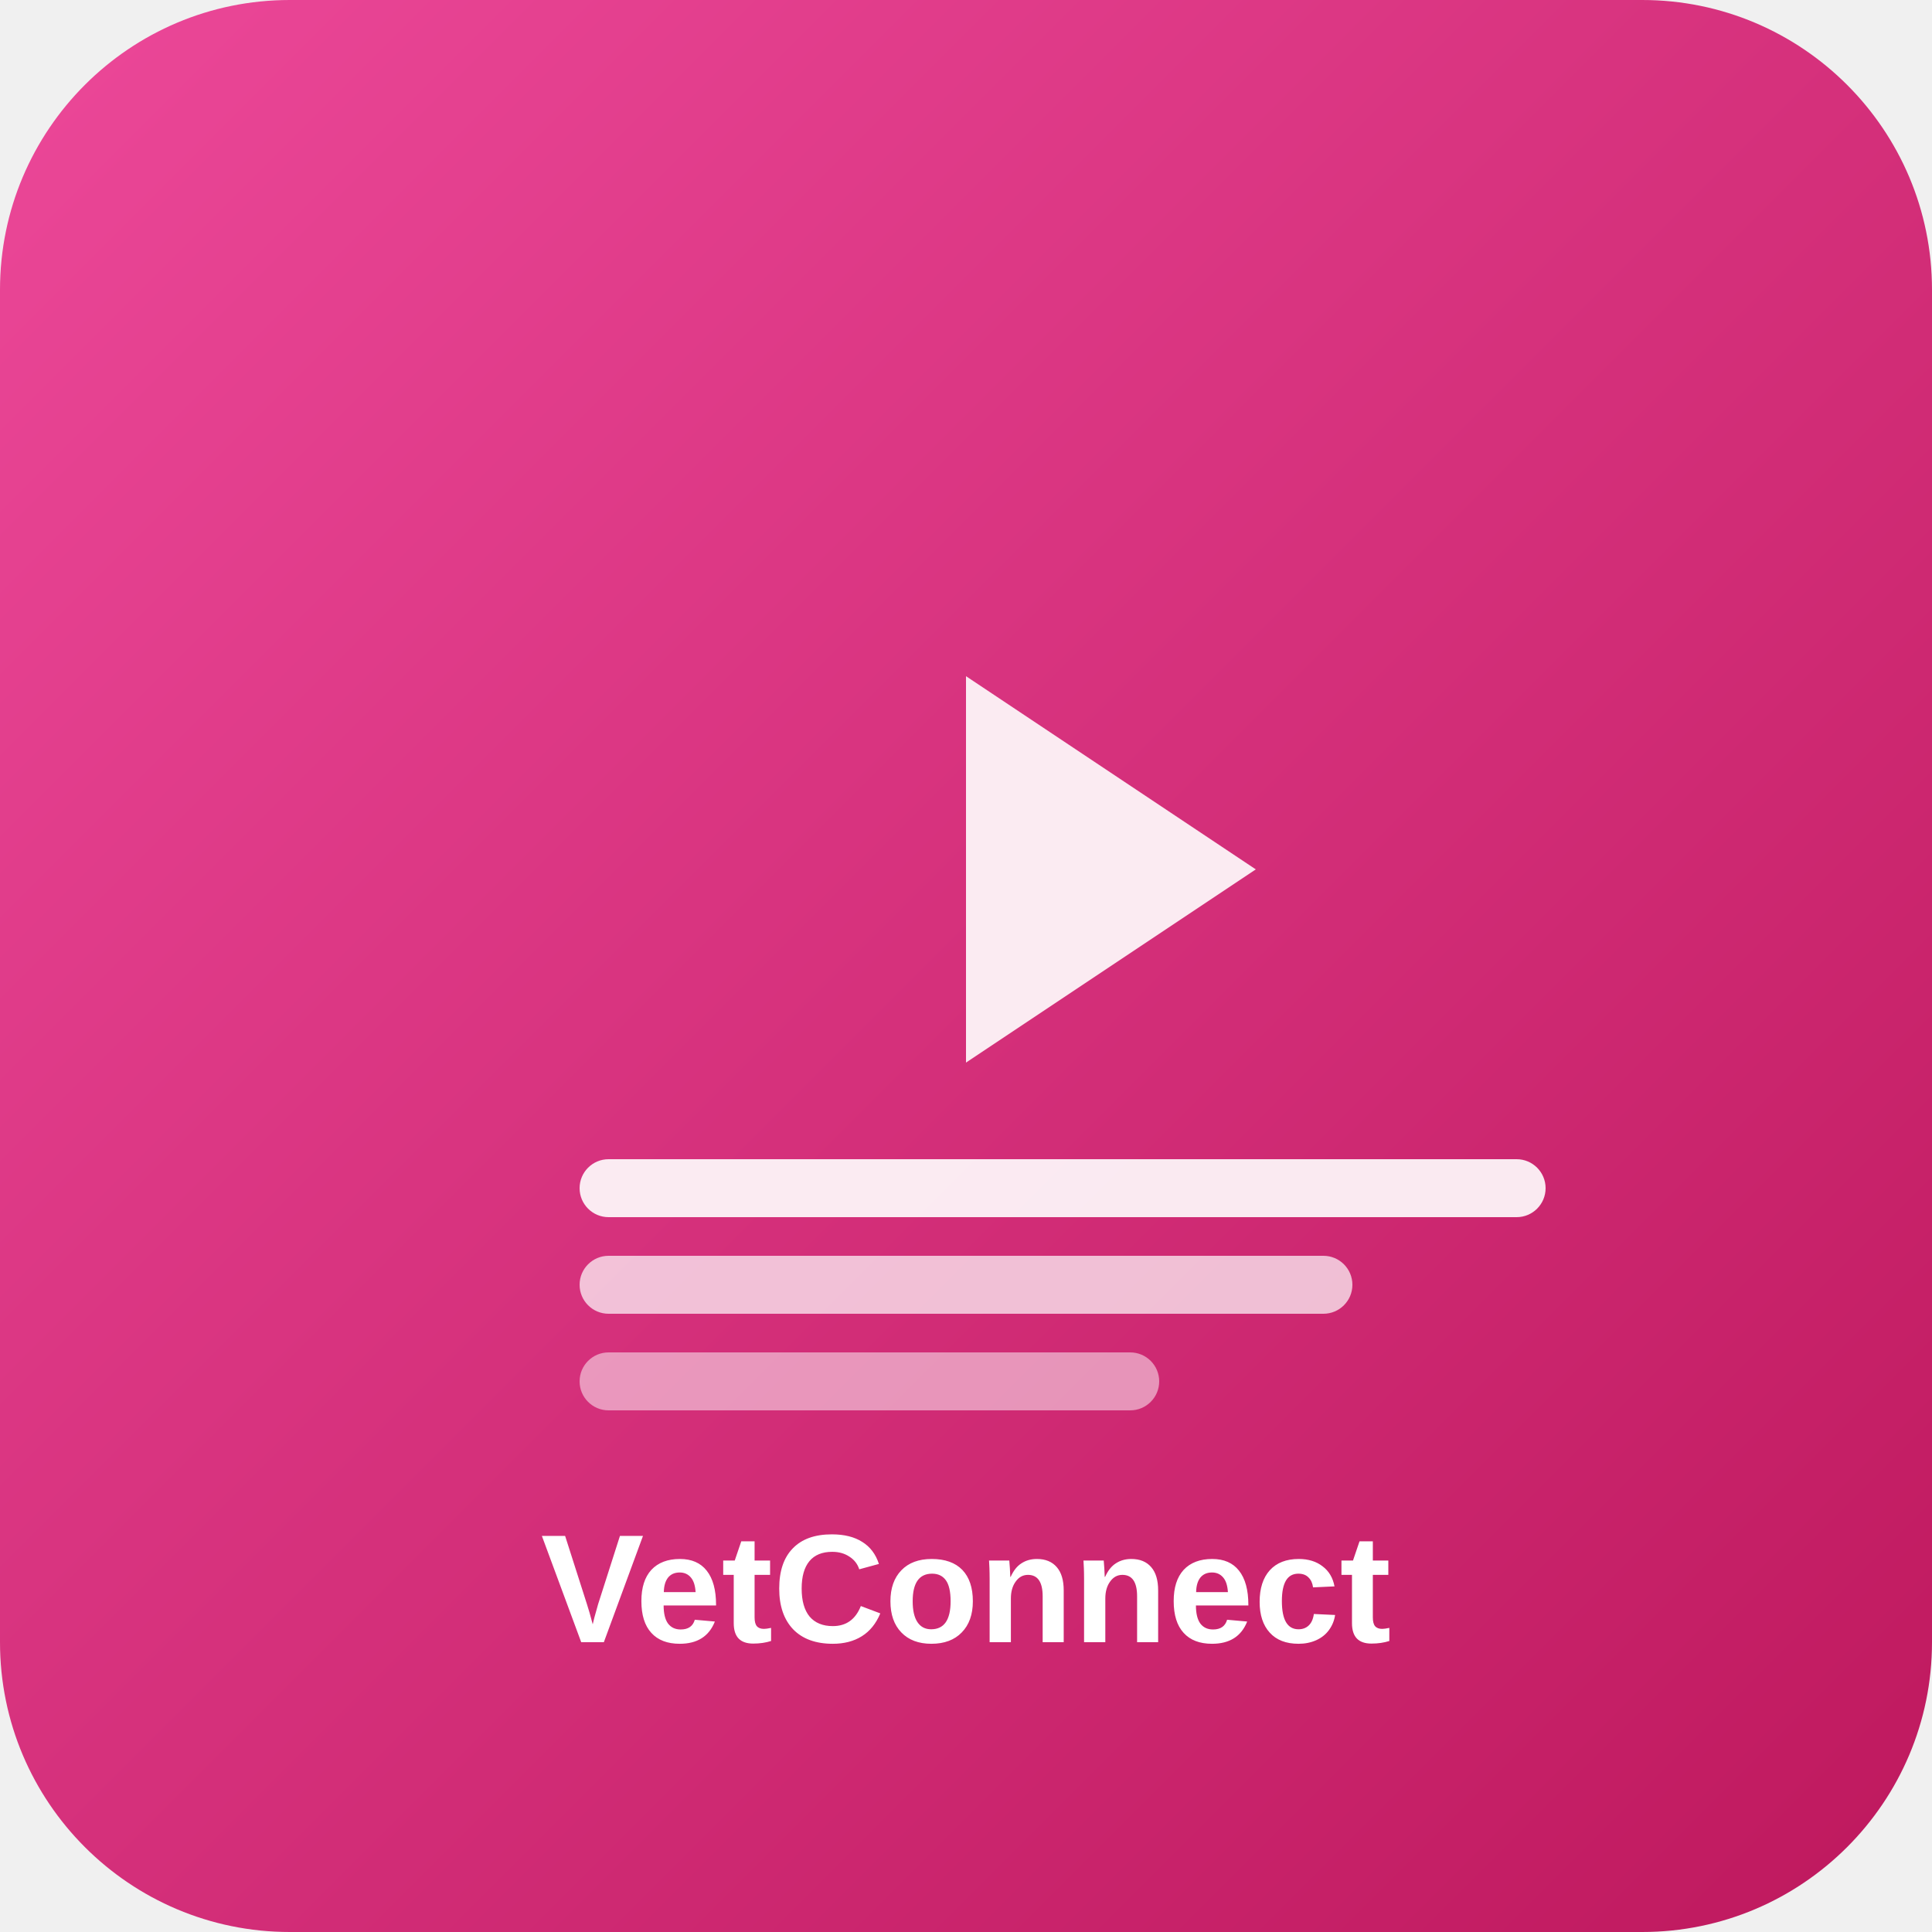
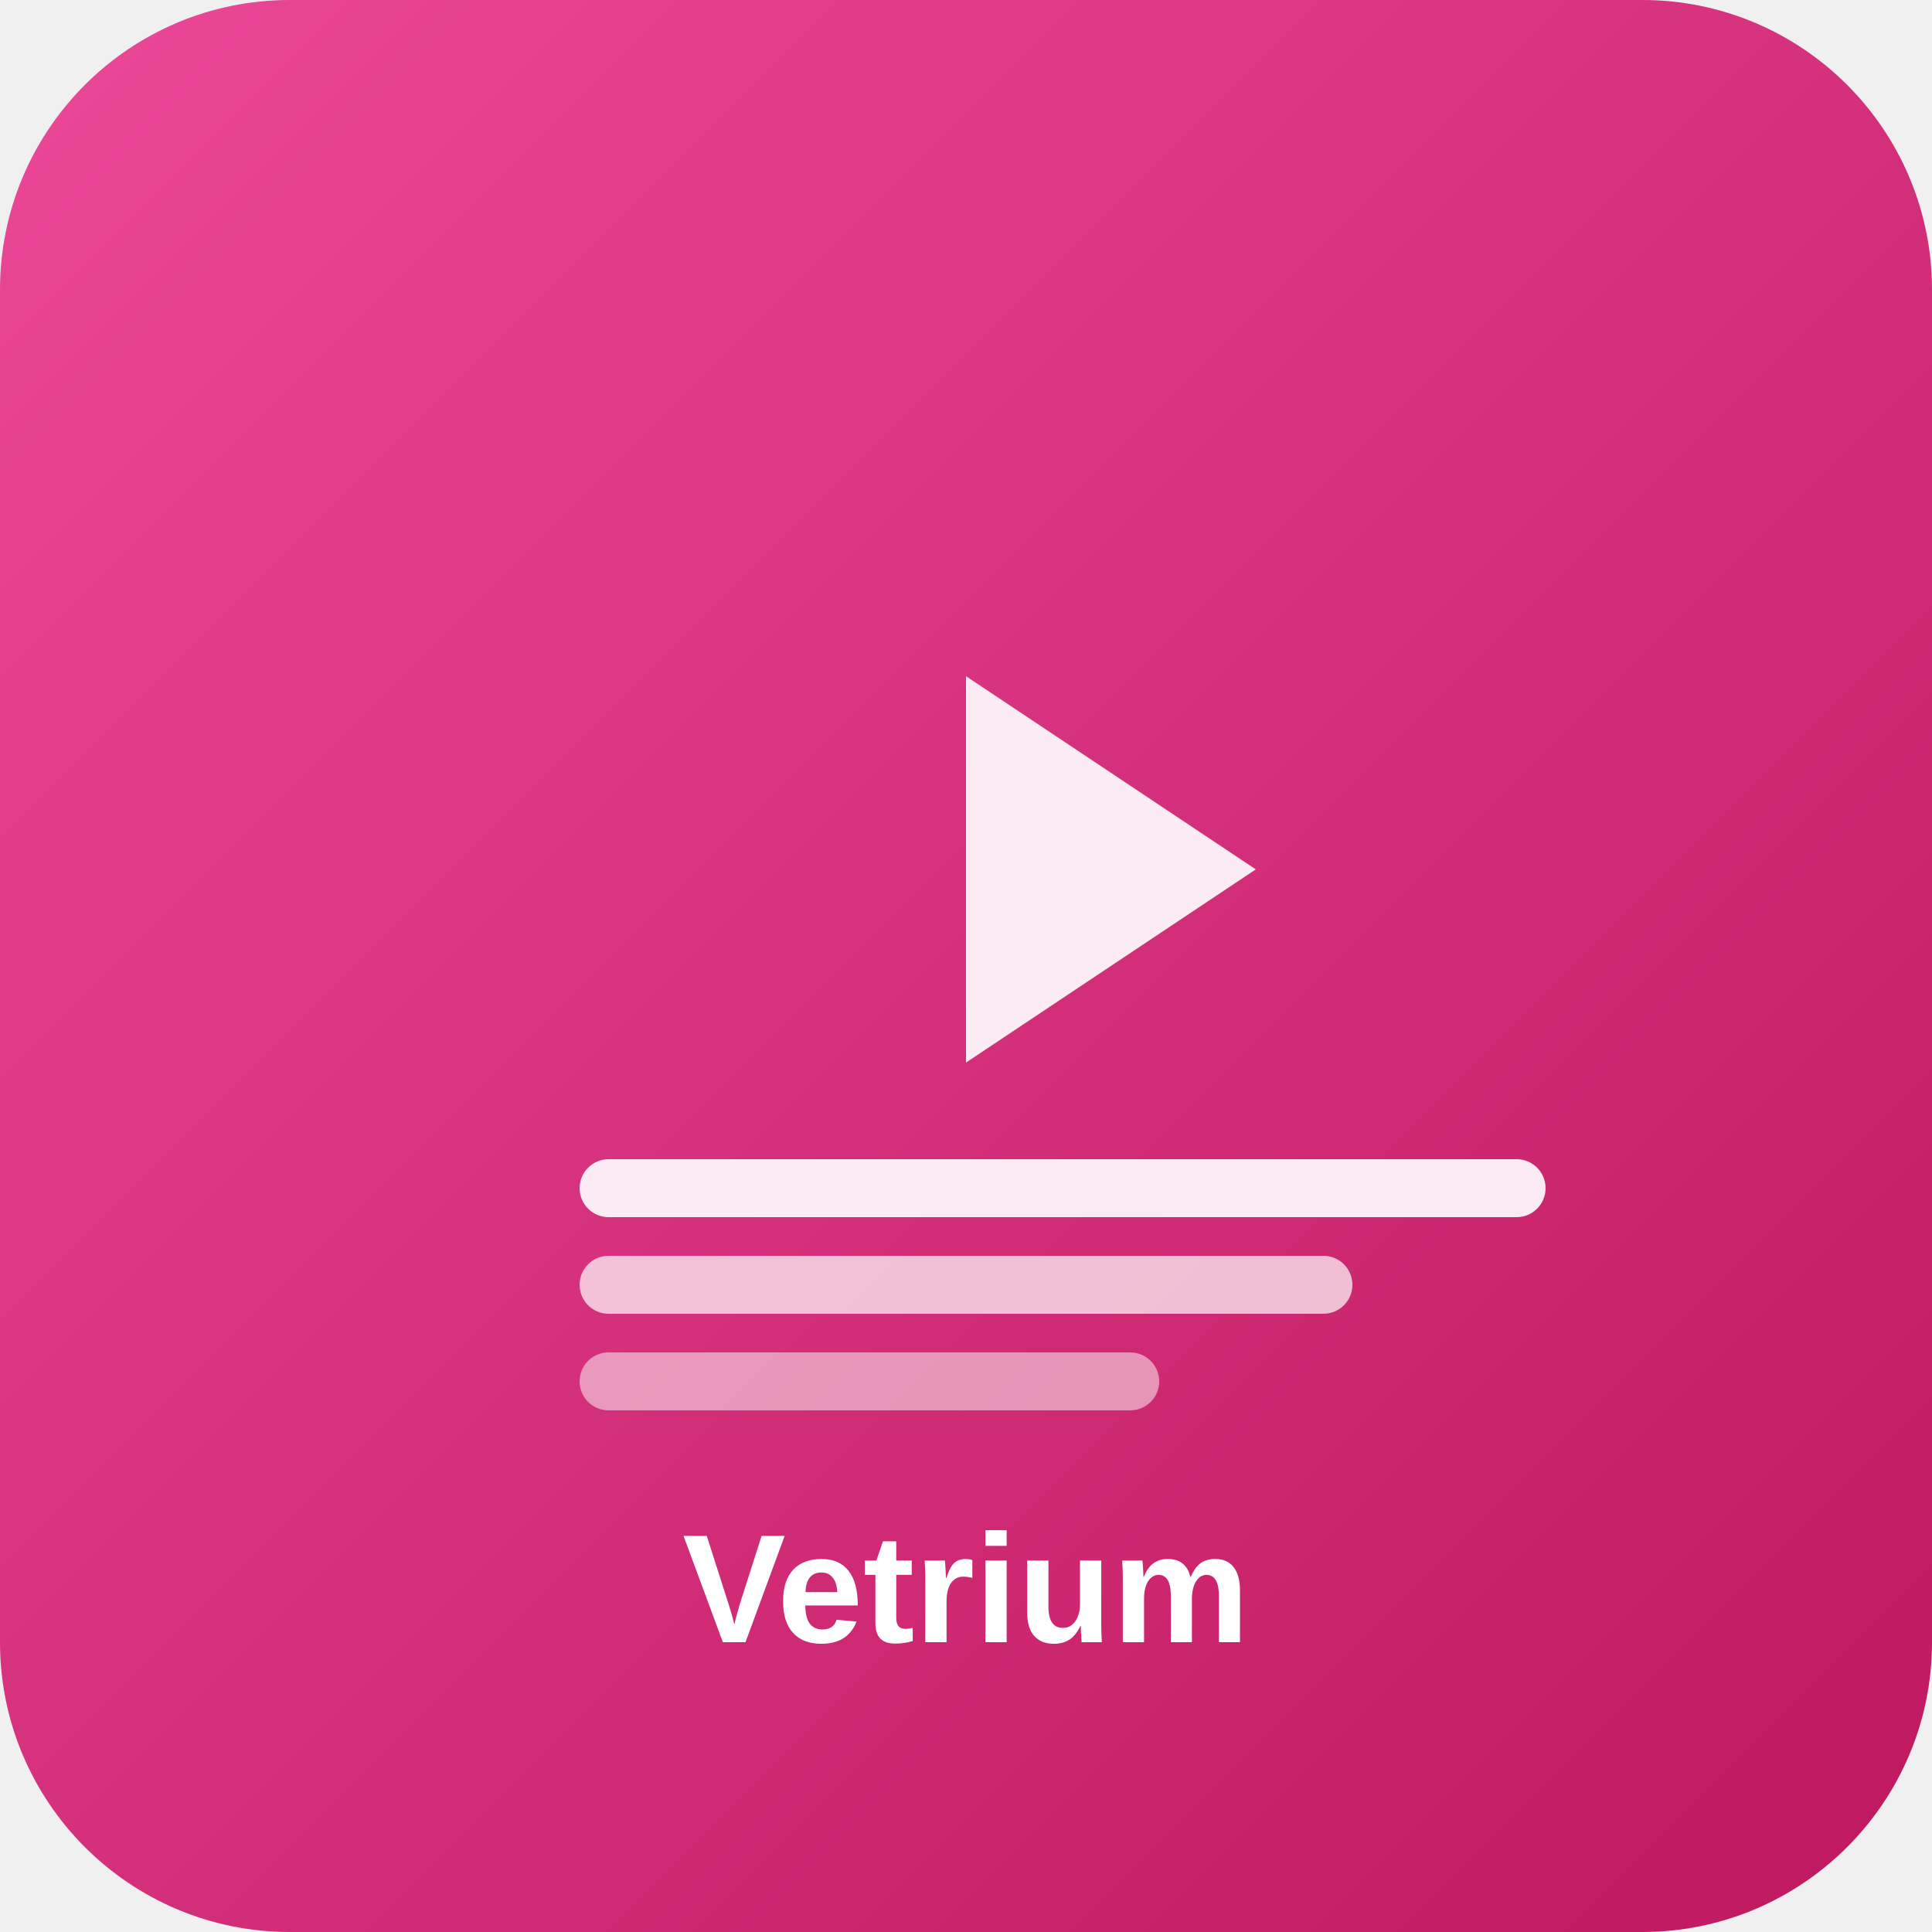
<svg xmlns="http://www.w3.org/2000/svg" width="152" height="152" viewBox="0 0 152 152">
  <defs>
    <linearGradient id="grad" x1="0%" y1="0%" x2="100%" y2="100%">
      <stop offset="0%" style="stop-color:#EC4899;stop-opacity:1" />
      <stop offset="100%" style="stop-color:#BE185D;stop-opacity:1" />
    </linearGradient>
  </defs>
  <rect width="152" height="152" fill="url(#grad)" rx="22.8" />
  <g transform="translate(30.4, 30.4)">
    <path d="M45.6 22.8L68.4 38L45.6 53.2Z" fill="white" opacity="0.9" />
    <rect x="15.2" y="60.8" width="76" height="4.56" fill="white" opacity="0.9" rx="2.28" />
    <rect x="15.2" y="68.4" width="60.8" height="4.56" fill="white" opacity="0.7" rx="2.28" />
    <rect x="15.2" y="76" width="45.6" height="4.56" fill="white" opacity="0.5" rx="2.28" />
  </g>
-   <text x="76" y="129.2" text-anchor="middle" fill="white" font-family="Arial, sans-serif" font-size="12.16" font-weight="bold">VetConnect</text>
+   <text x="76" y="129.2" text-anchor="middle" fill="white" font-family="Arial, sans-serif" font-size="12.16" font-weight="bold">Vetrium</text>
</svg>
